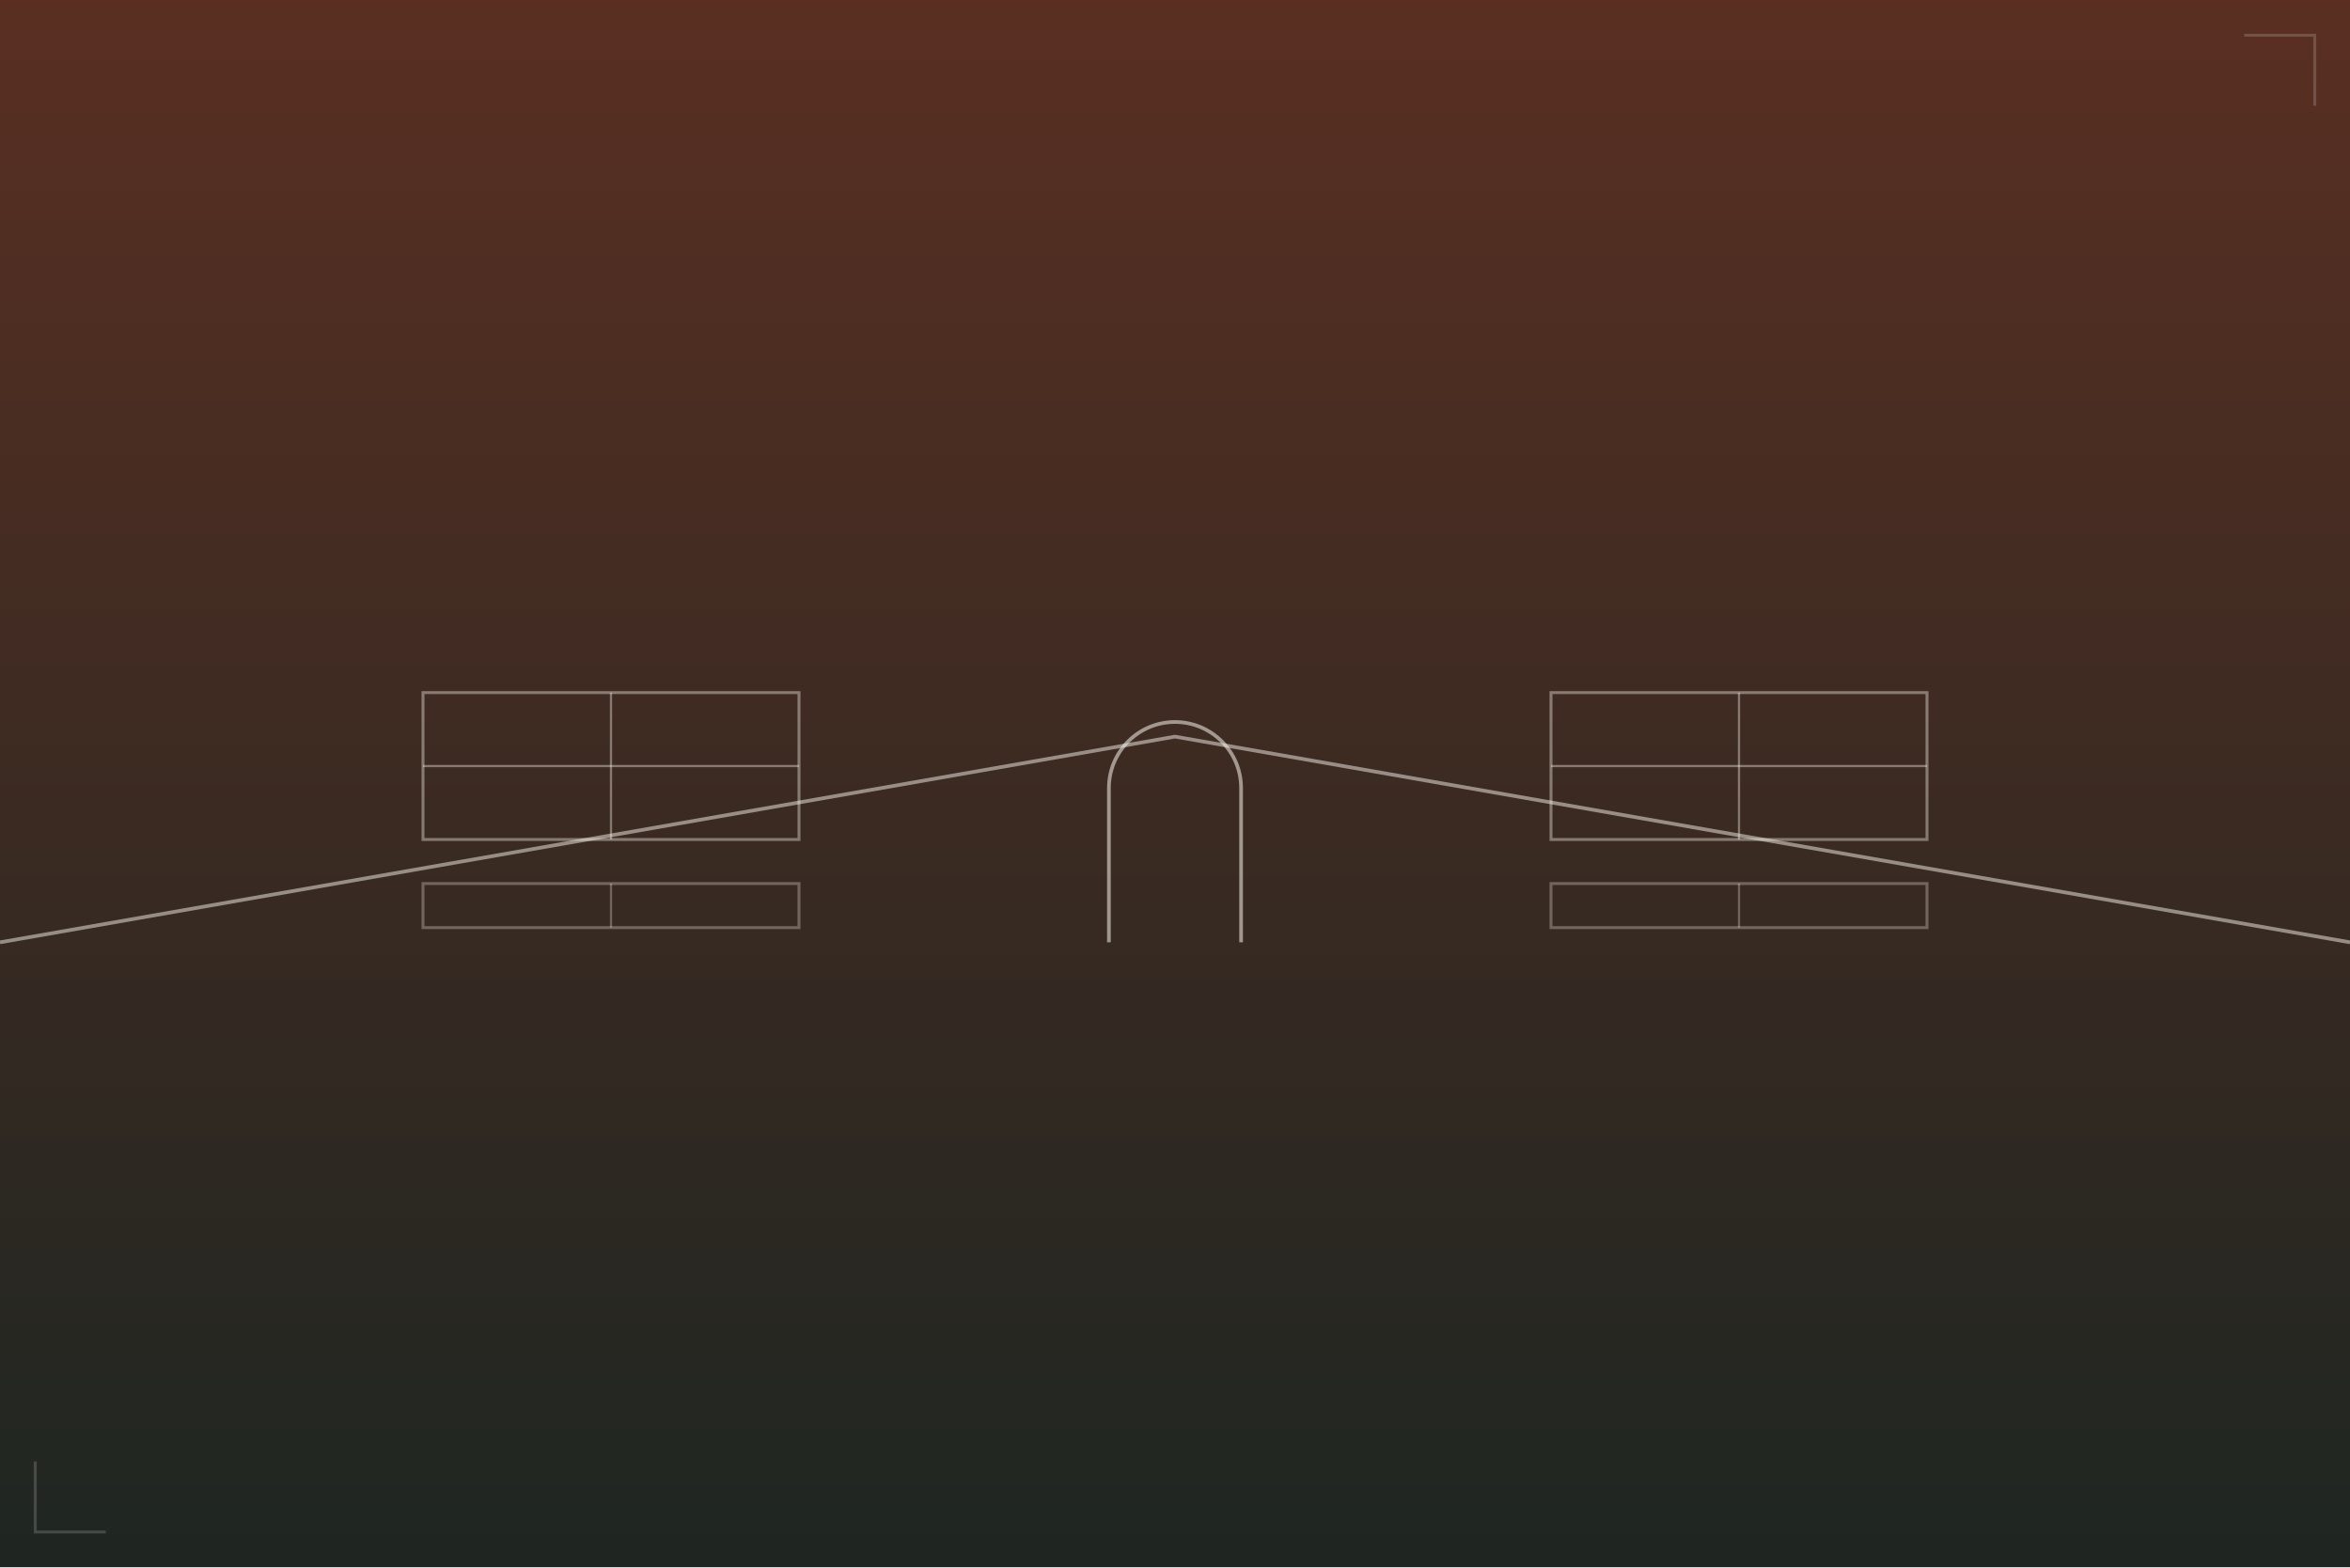
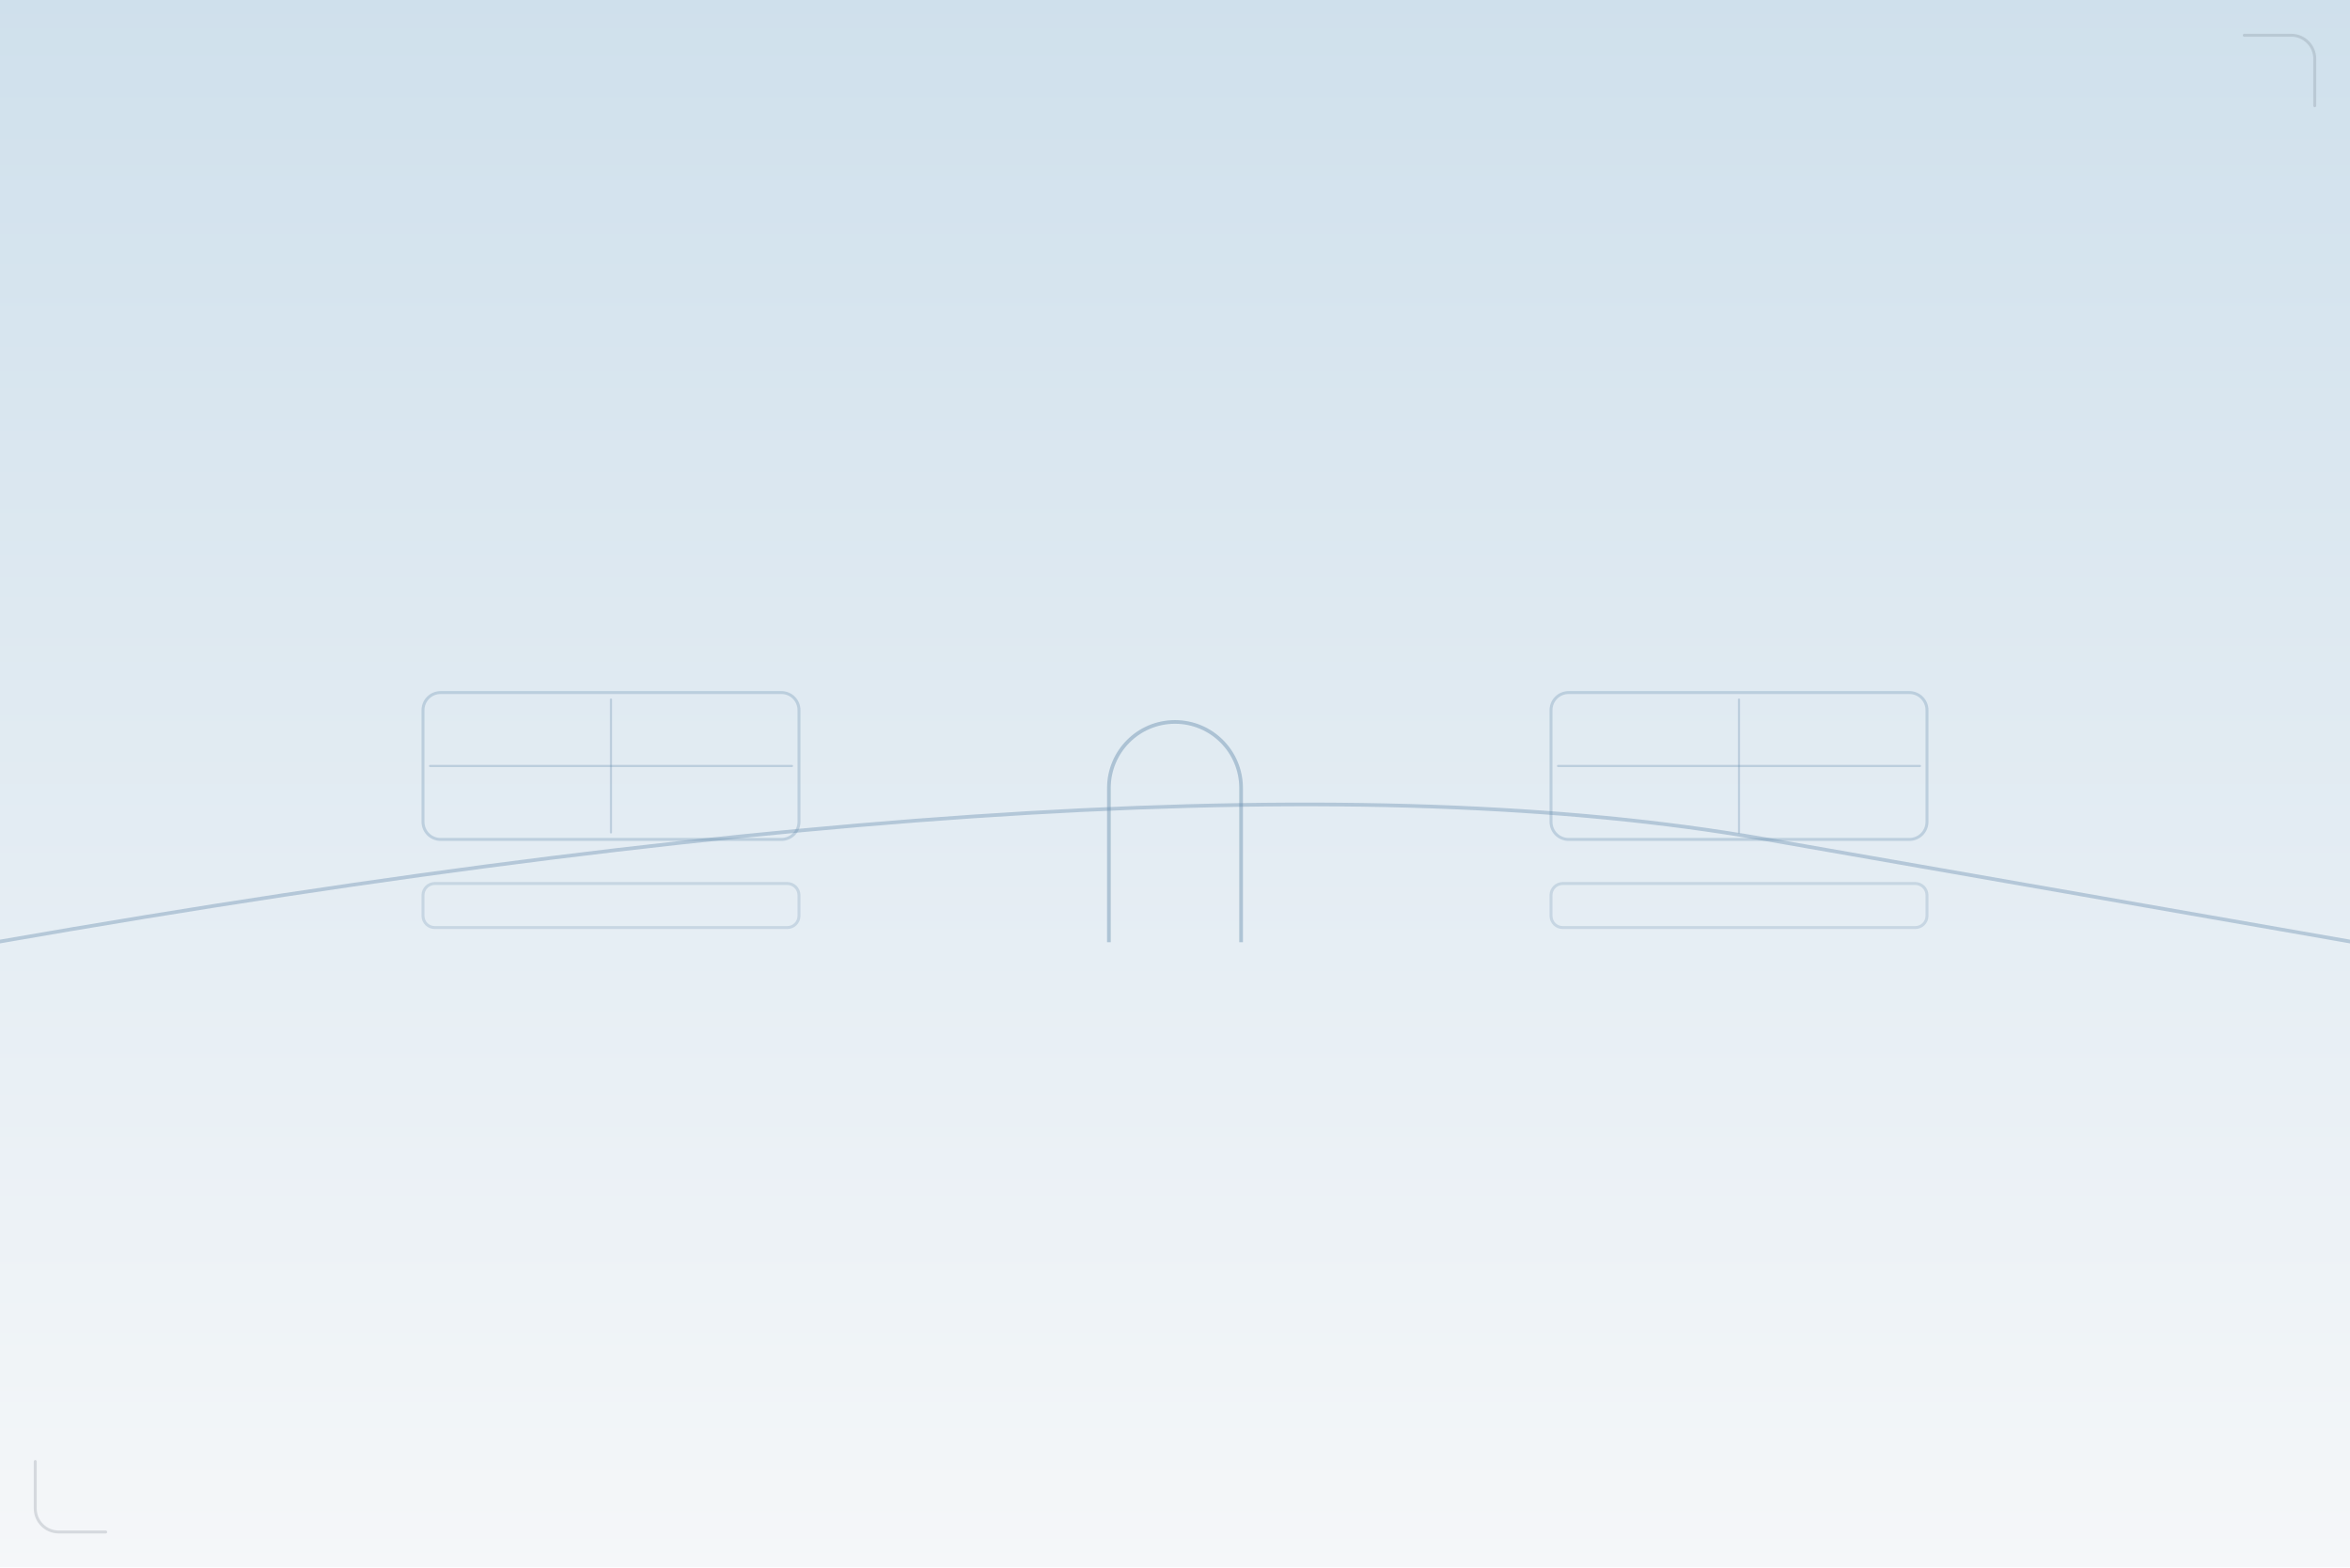
<svg xmlns="http://www.w3.org/2000/svg" viewBox="0 0 1600 1067" width="1600" height="1067" role="img" aria-label="brick-colonial-facade">
  <defs>
-     <linearGradient id="g4" x1="0" y1="0" x2="0" y2="1">
-       <stop offset="0" stop-color="#5a2f22" stop-opacity="1" />
-       <stop offset="1" stop-color="#1E2622" stop-opacity="1" />
+     <linearGradient id="g10" x1="0" y1="0" x2="0" y2="1">
+       <stop offset="0" stop-color="#CFE0EC" stop-opacity="1" />
+       <stop offset="1" stop-color="#F5F7F9" stop-opacity="1" />
    </linearGradient>
  </defs>
-   <rect width="1600" height="1067" fill="url(#g4)" />
-   <path d="M0,641.54 L800.0,501.5 L1600.0,641.54" fill="none" stroke="#F6F2EA" stroke-opacity="0.5" stroke-width="2.5" />
-   <path d="M755,641.54 L755,536.54 A45,45 0 0 1 845,536.54 L845,641.54" fill="none" stroke="#F6F2EA" stroke-opacity="0.55" stroke-width="2.5" />
-   <rect x="288" y="471.54" width="256" height="100" fill="none" stroke="#F6F2EA" stroke-opacity="0.4" stroke-width="2" />
-   <line x1="416" y1="471.54" x2="416" y2="571.54" stroke="#F6F2EA" stroke-opacity="0.4" stroke-width="1.5" />
-   <line x1="288" y1="521.54" x2="544" y2="521.54" stroke="#F6F2EA" stroke-opacity="0.4" stroke-width="1.5" />
-   <rect x="1056" y="471.54" width="256" height="100" fill="none" stroke="#F6F2EA" stroke-opacity="0.4" stroke-width="2" />
-   <line x1="1184" y1="471.54" x2="1184" y2="571.54" stroke="#F6F2EA" stroke-opacity="0.4" stroke-width="1.5" />
-   <line x1="1056" y1="521.54" x2="1312" y2="521.54" stroke="#F6F2EA" stroke-opacity="0.4" stroke-width="1.5" />
-   <rect x="288" y="601.54" width="256" height="30" fill="none" stroke="#F6F2EA" stroke-opacity="0.3" stroke-width="2" />
-   <line x1="416" y1="601.54" x2="416" y2="631.54" stroke="#F6F2EA" stroke-opacity="0.3" stroke-width="1.5" />
-   <rect x="1056" y="601.54" width="256" height="30" fill="none" stroke="#F6F2EA" stroke-opacity="0.3" stroke-width="2" />
-   <line x1="1184" y1="601.54" x2="1184" y2="631.54" stroke="#F6F2EA" stroke-opacity="0.3" stroke-width="1.5" />
-   <path d="M24,995 L24,1043 L72,1043" fill="none" stroke="#F6F2EA" stroke-opacity="0.18" stroke-width="2" />
-   <path d="M1528,24 L1576,24 L1576,72" fill="none" stroke="#F6F2EA" stroke-opacity="0.18" stroke-width="2" />
+   <rect width="1600" height="1067" fill="url(#g10)" />
+   <path d="M0,641 Q800,501 1200,571 Q1600,641 1600,641" fill="none" stroke="#6C90B0" stroke-opacity="0.4" stroke-width="2.5" stroke-linecap="round" />
+   <path d="M755,641.5 L755,536.5 A45,45 0 0 1 845,536.5 L845,641.5" fill="none" stroke="#6C90B0" stroke-opacity="0.45" stroke-width="2.5" />
+   <rect x="288" y="471.5" width="256" height="100" rx="12" fill="none" stroke="#6C90B0" stroke-opacity="0.32" stroke-width="2" />
+   <line x1="416" y1="476.3" x2="416" y2="566.7" stroke="#6C90B0" stroke-opacity="0.32" stroke-width="1.5" stroke-linecap="round" />
+   <line x1="292.8" y1="521.5" x2="539.2" y2="521.5" stroke="#6C90B0" stroke-opacity="0.32" stroke-width="1.5" stroke-linecap="round" />
+   <rect x="1056" y="471.5" width="256" height="100" rx="12" fill="none" stroke="#6C90B0" stroke-opacity="0.32" stroke-width="2" />
+   <line x1="1184" y1="476.3" x2="1184" y2="566.7" stroke="#6C90B0" stroke-opacity="0.32" stroke-width="1.5" stroke-linecap="round" />
+   <line x1="1060.8" y1="521.5" x2="1307.2" y2="521.5" stroke="#6C90B0" stroke-opacity="0.32" stroke-width="1.5" stroke-linecap="round" />
+   <rect x="288" y="601.5" width="256" height="30" rx="8" fill="none" stroke="#6C90B0" stroke-opacity="0.25" stroke-width="2" />
+   <rect x="1056" y="601.5" width="256" height="30" rx="8" fill="none" stroke="#6C90B0" stroke-opacity="0.25" stroke-width="2" />
+   <path d="M24,995 L24,1027 A16,16 0 0 0 40,1043 L72,1043" fill="none" stroke="#6B7480" stroke-opacity="0.22" stroke-width="2" stroke-linecap="round" />
+   <path d="M1528,24 L1560,24 A16,16 0 0 1 1576,40 L1576,72" fill="none" stroke="#6B7480" stroke-opacity="0.22" stroke-width="2" stroke-linecap="round" />
</svg>
